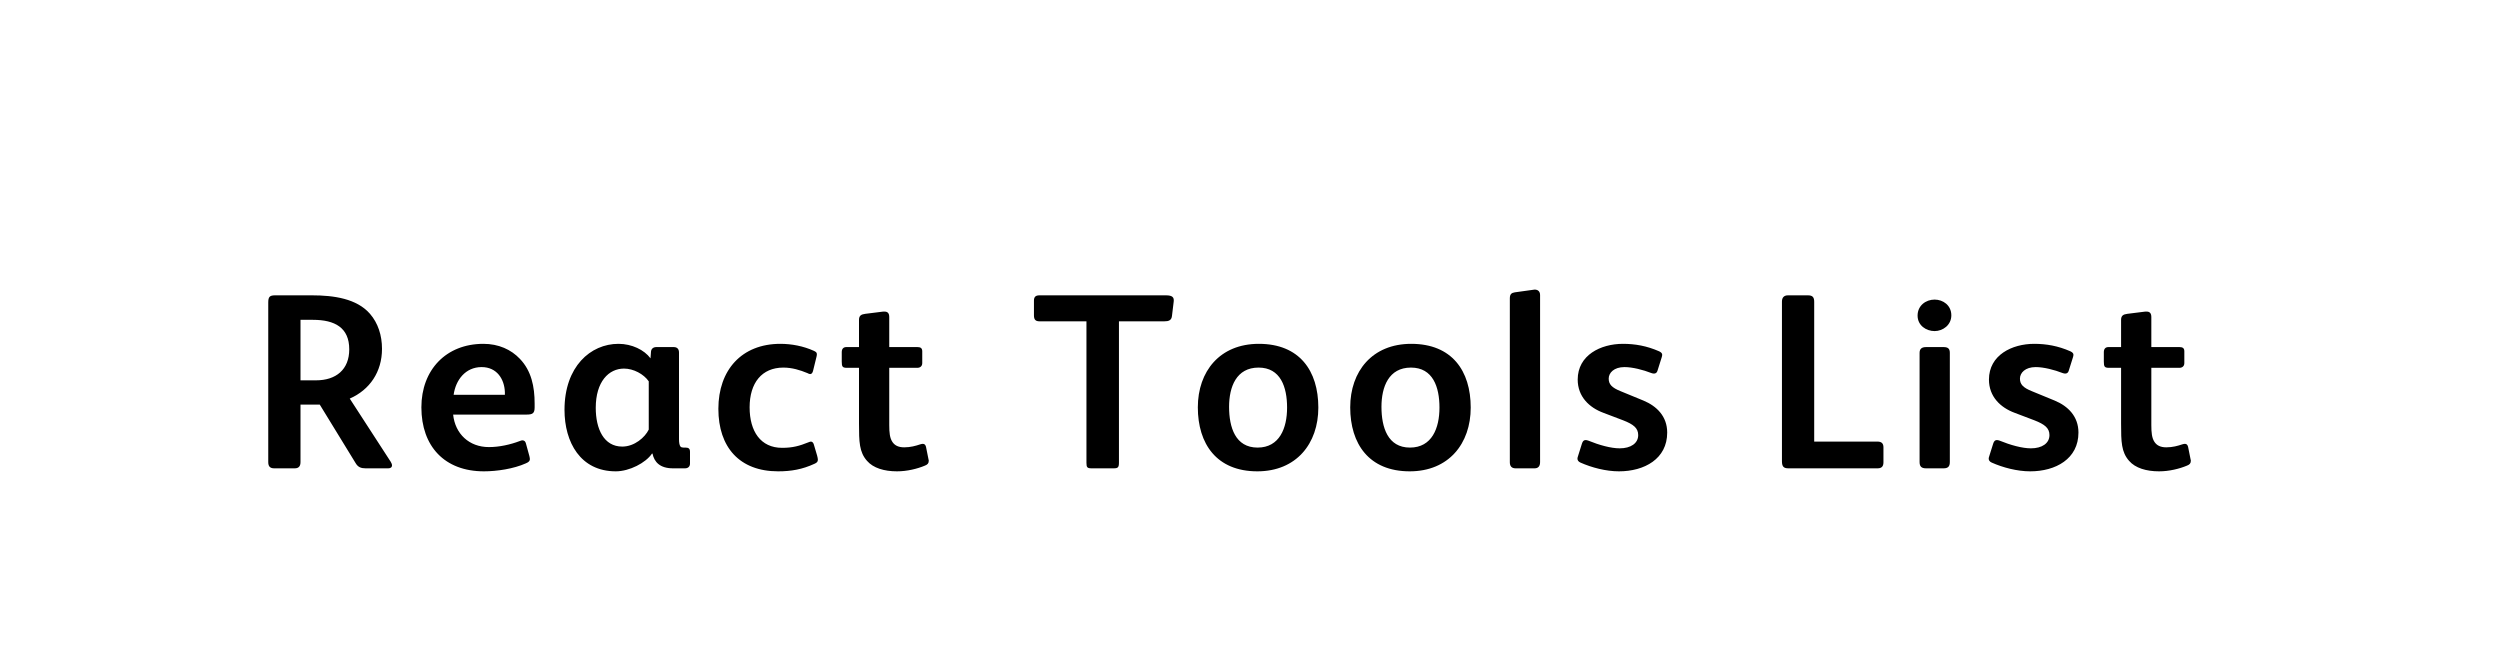
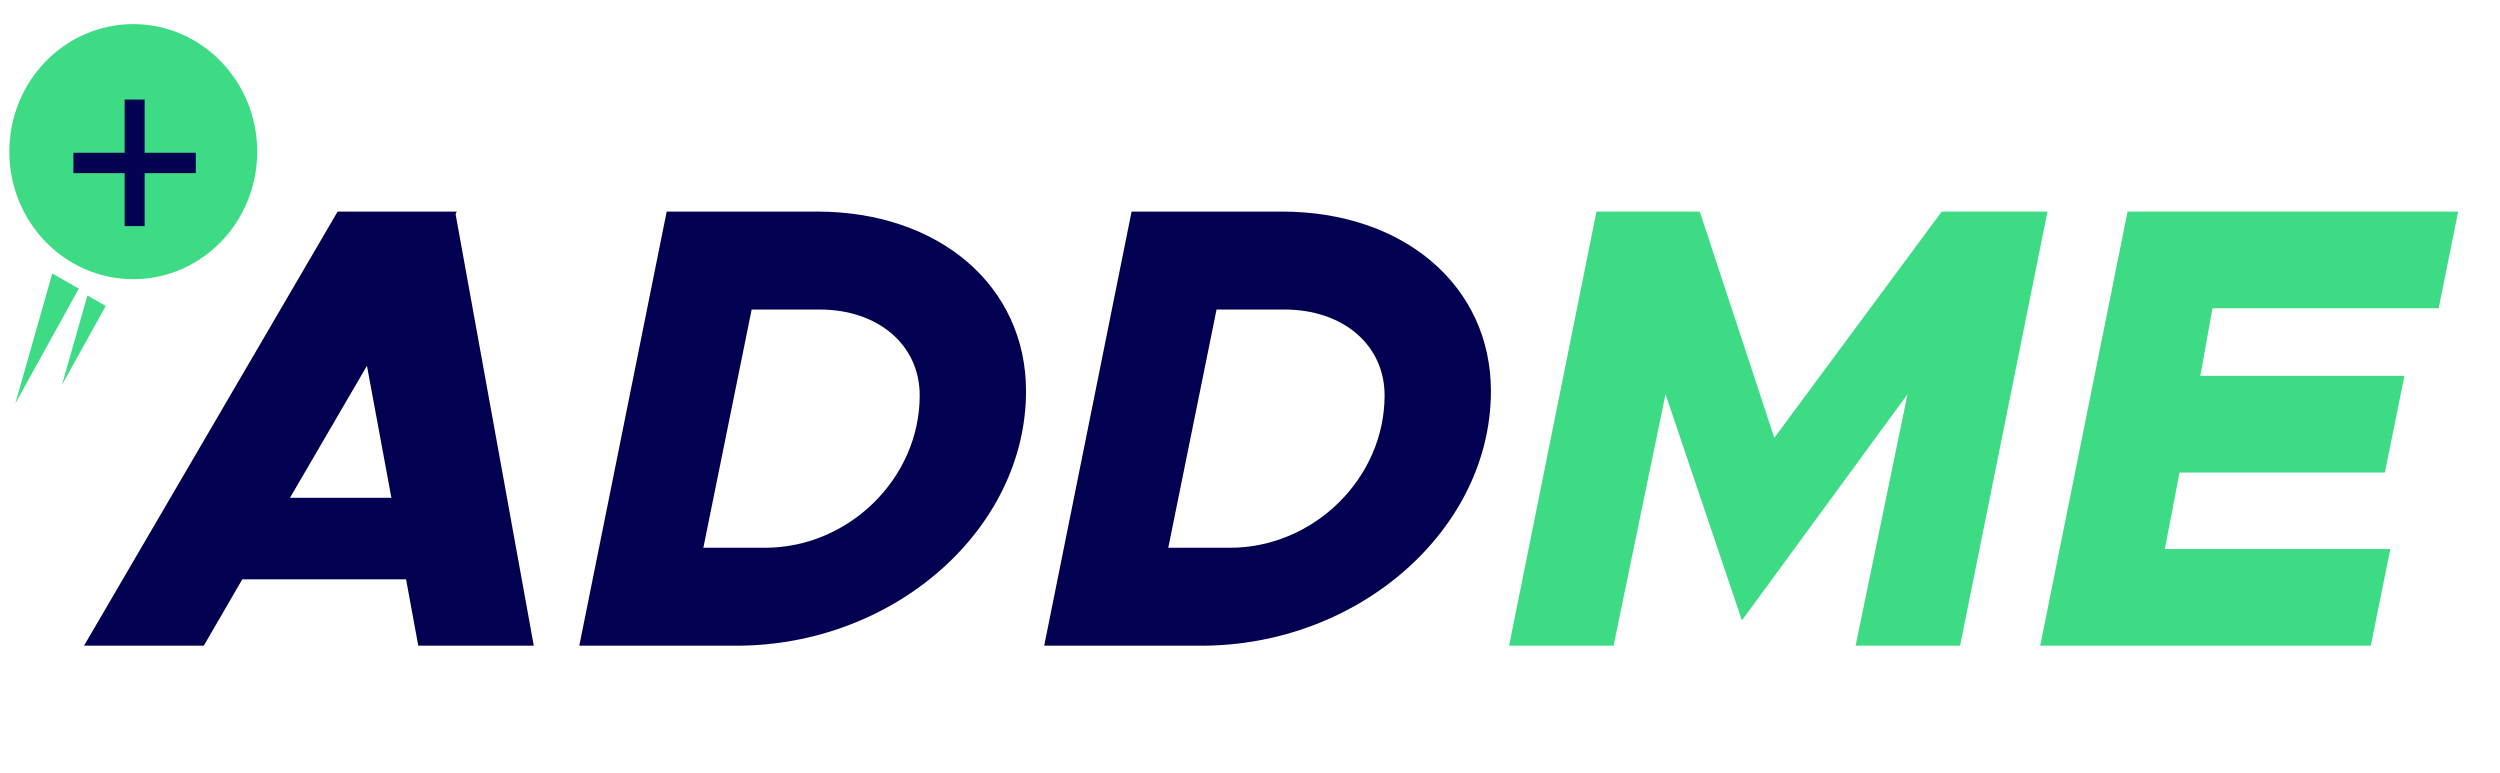
- <svg xmlns="http://www.w3.org/2000/svg" version="1.1" width="150" height="40" style="border: dashed 2px #aaa">
-   <path fill="#" d="M23.52,27.92c0,0.12-0.09,0.18-0.225,0.18l-1.365,0c-0.27,0-0.45-0.075-0.585-0.3l-2.16-3.525l-1.155,0l0,3.45c0,0.225-0.09,0.375-0.345,0.375l-1.23,0c-0.255,0-0.36-0.12-0.36-0.375l0-9.57c0-0.33,0.075-0.435,0.405-0.435l2.22,0c1.305,0,2.685,0.195,3.48,1.11c0.48,0.555,0.72,1.29,0.72,2.1c0,1.38-0.735,2.46-1.935,2.985l2.46,3.795c0.045,0.075,0.075,0.15,0.075,0.21z M20.955,20.96c0-1.305-0.87-1.77-2.175-1.77l-0.75,0l0,3.63l0.93,0c1.2,0,1.995-0.645,1.995-1.86z M32.078,24.44c0,0.36-0.12,0.435-0.495,0.435l-4.395,0c0.12,1.155,0.96,1.95,2.145,1.95c0.63,0,1.29-0.15,1.845-0.36c0.06-0.015,0.105-0.045,0.165-0.045c0.105,0,0.18,0.06,0.21,0.18l0.21,0.765c0.015,0.075,0.03,0.135,0.03,0.18c0,0.105-0.06,0.18-0.24,0.255c-0.735,0.33-1.74,0.48-2.52,0.48c-2.355,0-3.75-1.5-3.75-3.84c0-2.25,1.485-3.81,3.72-3.81c0.915,0,1.665,0.345,2.19,0.9c0.69,0.72,0.885,1.665,0.885,2.685l0,0.225z M30.293,23.69l0-0.165c-0.03-0.78-0.48-1.5-1.395-1.5c-0.975,0-1.56,0.78-1.68,1.665l3.075,0z M41.4,27.815c0,0.18-0.12,0.285-0.3,0.285l-0.72,0c-0.78,0-1.125-0.375-1.23-0.885l-0.03,0c-0.375,0.555-1.35,1.065-2.175,1.065c-2.115,0-3.075-1.74-3.075-3.69c0-2.595,1.56-3.96,3.24-3.96c0.795,0,1.545,0.36,1.92,0.87l0.03-0.405c0.015-0.165,0.135-0.27,0.315-0.27l1.05,0c0.195,0,0.315,0.105,0.315,0.33l0,5.205c0,0.21,0.03,0.36,0.09,0.435c0.045,0.045,0.105,0.06,0.18,0.06l0.12,0c0.18,0,0.27,0.06,0.27,0.255l0,0.705z M38.925,25.775l0-2.895c-0.3-0.435-0.915-0.765-1.485-0.765c-0.915,0-1.695,0.78-1.695,2.355c0,1.26,0.48,2.325,1.59,2.325c0.735,0,1.365-0.555,1.59-1.02z M49.072,27.59c0,0.12-0.075,0.18-0.21,0.24c-0.72,0.33-1.38,0.45-2.175,0.45c-2.31,0-3.585-1.44-3.585-3.75c0-2.325,1.395-3.9,3.72-3.9c0.675,0,1.38,0.135,2.01,0.42c0.12,0.06,0.18,0.09,0.18,0.21c0,0.045-0.015,0.135-0.03,0.18l-0.195,0.795c-0.03,0.135-0.09,0.21-0.18,0.21c-0.045,0-0.105-0.03-0.165-0.06c-0.435-0.18-0.915-0.33-1.44-0.33c-1.29,0-2.025,0.915-2.025,2.385c0,1.44,0.66,2.43,1.95,2.43c0.645,0,1.05-0.12,1.575-0.33c0.045-0.015,0.105-0.045,0.15-0.045c0.09,0,0.15,0.075,0.18,0.18l0.195,0.66c0.03,0.105,0.045,0.195,0.045,0.255z M55.725,27.65c0,0.15-0.075,0.225-0.225,0.285c-0.465,0.195-1.08,0.345-1.68,0.345c-0.765,0-1.425-0.195-1.8-0.63c-0.465-0.525-0.48-1.14-0.48-2.235l0-3.345l-0.705,0c-0.285,0-0.33-0.06-0.33-0.375l0-0.57c0-0.18,0.09-0.3,0.27-0.3l0.765,0l0-1.635c0-0.255,0.135-0.33,0.375-0.36l1.08-0.135l0.075,0c0.195,0,0.285,0.105,0.285,0.33l0,1.8l1.695,0c0.18,0,0.285,0.06,0.285,0.255l0,0.705c0,0.18-0.12,0.285-0.3,0.285l-1.68,0l0,3.435c0,0.45,0.03,0.78,0.195,1.02c0.135,0.195,0.345,0.315,0.705,0.315c0.375,0,0.69-0.09,0.96-0.18c0.06-0.015,0.105-0.03,0.15-0.03c0.105,0,0.165,0.06,0.195,0.18l0.15,0.75c0.015,0.045,0.015,0.06,0.015,0.09z" />
-   <path fill="#" d="M70.422,18.095l-0.105,0.87c-0.03,0.255-0.195,0.315-0.465,0.315l-2.715,0l0,8.475c0,0.285-0.06,0.345-0.315,0.345l-1.32,0c-0.27,0-0.315-0.06-0.315-0.33l0-8.49l-2.805,0c-0.255,0-0.345-0.105-0.345-0.36l0-0.885c0-0.225,0.105-0.315,0.33-0.315l7.59,0c0.39,0,0.495,0.12,0.465,0.375z M79.1,24.455c0,2.16-1.32,3.825-3.66,3.825c-2.445,0-3.57-1.65-3.57-3.84c0-2.16,1.32-3.81,3.66-3.81c2.445,0,3.57,1.62,3.57,3.825z M77.225,24.455c0-1.23-0.39-2.4-1.71-2.4c-1.335,0-1.77,1.155-1.77,2.355c0,1.23,0.375,2.445,1.71,2.445c1.32,0,1.77-1.17,1.77-2.4z M88.243,24.455c0,2.16-1.32,3.825-3.66,3.825c-2.445,0-3.57-1.65-3.57-3.84c0-2.16,1.32-3.81,3.66-3.81c2.445,0,3.57,1.62,3.57,3.825z M86.368,24.455c0-1.23-0.39-2.4-1.71-2.4c-1.335,0-1.77,1.155-1.77,2.355c0,1.23,0.375,2.445,1.71,2.445c1.32,0,1.77-1.17,1.77-2.4z M92.405,27.725c0,0.255-0.12,0.375-0.33,0.375l-1.14,0c-0.21,0-0.345-0.105-0.345-0.36l0-9.84c0-0.255,0.105-0.33,0.3-0.36l1.08-0.15c0.03,0,0.075-0.015,0.105-0.015c0.18,0,0.33,0.09,0.33,0.33l0,10.02z M100.032,25.955c0,1.575-1.365,2.325-2.895,2.325c-0.78,0-1.635-0.225-2.31-0.525c-0.135-0.06-0.18-0.15-0.18-0.24c0-0.045,0.015-0.09,0.03-0.135l0.24-0.765c0.045-0.15,0.12-0.21,0.21-0.21c0.045,0,0.09,0,0.165,0.03c0.66,0.27,1.365,0.465,1.89,0.465c0.66,0,1.11-0.3,1.11-0.795c0-0.42-0.285-0.645-0.9-0.885l-1.185-0.45c-0.855-0.315-1.545-0.975-1.545-1.995c0-1.47,1.38-2.145,2.715-2.145c0.72,0,1.425,0.12,2.175,0.45c0.12,0.06,0.18,0.12,0.18,0.21c0,0.045-0.015,0.09-0.03,0.15l-0.255,0.81c-0.03,0.105-0.105,0.165-0.21,0.165c-0.045,0-0.105-0.015-0.15-0.03c-0.495-0.195-1.14-0.36-1.62-0.36c-0.63,0-0.945,0.345-0.945,0.69c0,0.33,0.165,0.54,0.735,0.765l1.35,0.555c0.795,0.33,1.425,0.945,1.425,1.92z M113.007,27.74c0,0.27-0.135,0.36-0.36,0.36l-5.34,0c-0.27,0-0.39-0.09-0.39-0.42l0-9.585c0-0.24,0.12-0.375,0.36-0.375l1.2,0c0.27,0,0.375,0.105,0.375,0.39l0,8.385l3.795,0c0.255,0,0.36,0.12,0.36,0.345l0,0.9z M117.08,18.92c0,0.585-0.51,0.945-1.005,0.945s-1.02-0.33-1.02-0.93s0.495-0.96,1.02-0.96c0.51,0,1.005,0.345,1.005,0.945z M116.99,27.725c0,0.27-0.12,0.375-0.375,0.375l-1.05,0c-0.27,0-0.39-0.105-0.39-0.375l0-6.555c0-0.255,0.15-0.345,0.39-0.345l1.05,0c0.24,0,0.375,0.075,0.375,0.345l0,6.555z M124.707,25.955c0,1.575-1.365,2.325-2.895,2.325c-0.78,0-1.635-0.225-2.31-0.525c-0.135-0.06-0.18-0.15-0.18-0.24c0-0.045,0.015-0.09,0.03-0.135l0.24-0.765c0.045-0.15,0.12-0.21,0.21-0.21c0.045,0,0.09,0,0.165,0.03c0.66,0.27,1.365,0.465,1.89,0.465c0.66,0,1.11-0.3,1.11-0.795c0-0.42-0.285-0.645-0.9-0.885l-1.185-0.45c-0.855-0.315-1.545-0.975-1.545-1.995c0-1.47,1.38-2.145,2.715-2.145c0.72,0,1.425,0.12,2.175,0.45c0.12,0.06,0.18,0.12,0.18,0.21c0,0.045-0.015,0.09-0.03,0.15l-0.255,0.81c-0.03,0.105-0.105,0.165-0.21,0.165c-0.045,0-0.105-0.015-0.15-0.03c-0.495-0.195-1.14-0.36-1.62-0.36c-0.63,0-0.945,0.345-0.945,0.69c0,0.33,0.165,0.54,0.735,0.765l1.35,0.555c0.795,0.33,1.425,0.945,1.425,1.92z M131.45,27.65c0,0.15-0.075,0.225-0.225,0.285c-0.465,0.195-1.08,0.345-1.68,0.345c-0.765,0-1.425-0.195-1.8-0.63c-0.465-0.525-0.48-1.14-0.48-2.235l0-3.345l-0.705,0c-0.285,0-0.33-0.06-0.33-0.375l0-0.57c0-0.18,0.09-0.3,0.27-0.3l0.765,0l0-1.635c0-0.255,0.135-0.33,0.375-0.36l1.08-0.135l0.075,0c0.195,0,0.285,0.105,0.285,0.33l0,1.8l1.695,0c0.18,0,0.285,0.06,0.285,0.255l0,0.705c0,0.18-0.12,0.285-0.3,0.285l-1.68,0l0,3.435c0,0.45,0.03,0.78,0.195,1.02c0.135,0.195,0.345,0.315,0.705,0.315c0.375,0,0.69-0.09,0.96-0.18c0.06-0.015,0.105-0.03,0.15-0.03c0.105,0,0.165,0.06,0.195,0.18l0.15,0.75c0.015,0.045,0.015,0.06,0.015,0.09z" />
+ <svg xmlns="http://www.w3.org/2000/svg" width="68" height="21" viewBox="0 0 68 21" fill="none">
+   <path d="M11.377 17.563H14.519L12.392 5.824L12.425 5.755H9.183L2.285 17.563H5.543L6.59 15.758H11.045L11.377 17.563ZM7.887 13.541L9.981 9.949L10.646 13.541H7.887ZM15.757 17.563H20.029C24.318 17.563 27.908 14.4 27.908 10.636C27.908 7.783 25.548 5.755 22.223 5.755H18.134L15.757 17.563ZM19.131 14.899L20.445 8.419H22.29C23.886 8.419 25.016 9.381 25.016 10.756C25.016 13.008 23.088 14.899 20.81 14.899H19.131ZM28.402 17.563H32.674C36.963 17.563 40.553 14.4 40.553 10.636C40.553 7.783 38.193 5.755 34.868 5.755H30.779L28.402 17.563ZM31.777 14.899L33.09 8.419H34.935C36.531 8.419 37.661 9.381 37.661 10.756C37.661 13.008 35.733 14.899 33.456 14.899H31.777Z" fill="#020051" />
+   <path d="M41.047 17.563H43.889L45.302 10.722L47.38 16.875L51.885 10.722L50.472 17.563H53.314L55.691 5.755H52.815L48.261 11.908L46.233 5.755H43.424L41.047 17.563ZM66.331 8.385L66.862 5.755H57.87L55.493 17.563H64.485L65.017 14.933H58.884L59.283 12.853H64.868L65.4 10.224H59.848L60.18 8.385H66.331Z" fill="#3CDB84" />
+   <path d="M3.625 7.094C5.211 7.094 6.496 5.765 6.496 4.125C6.496 2.485 5.211 1.156 3.625 1.156C2.039 1.156 0.754 2.485 0.754 4.125C0.754 5.765 2.039 7.094 3.625 7.094Z" fill="#3CDB84" stroke="#3CDB84" />
+   <path d="M5.326 4.155H3.934V2.708H3.39V4.155H1.997V4.71H3.39V6.15H3.934V4.71H5.326V4.155Z" fill="#020051" />
+   <path d="M0.416 10.977L1.422 7.438L2.143 7.852L0.416 10.977Z" fill="#3CDB84" />
+   <path d="M1.684 10.473L2.378 8.037L2.876 8.323L1.684 10.473Z" fill="#3CDB84" />
</svg>
